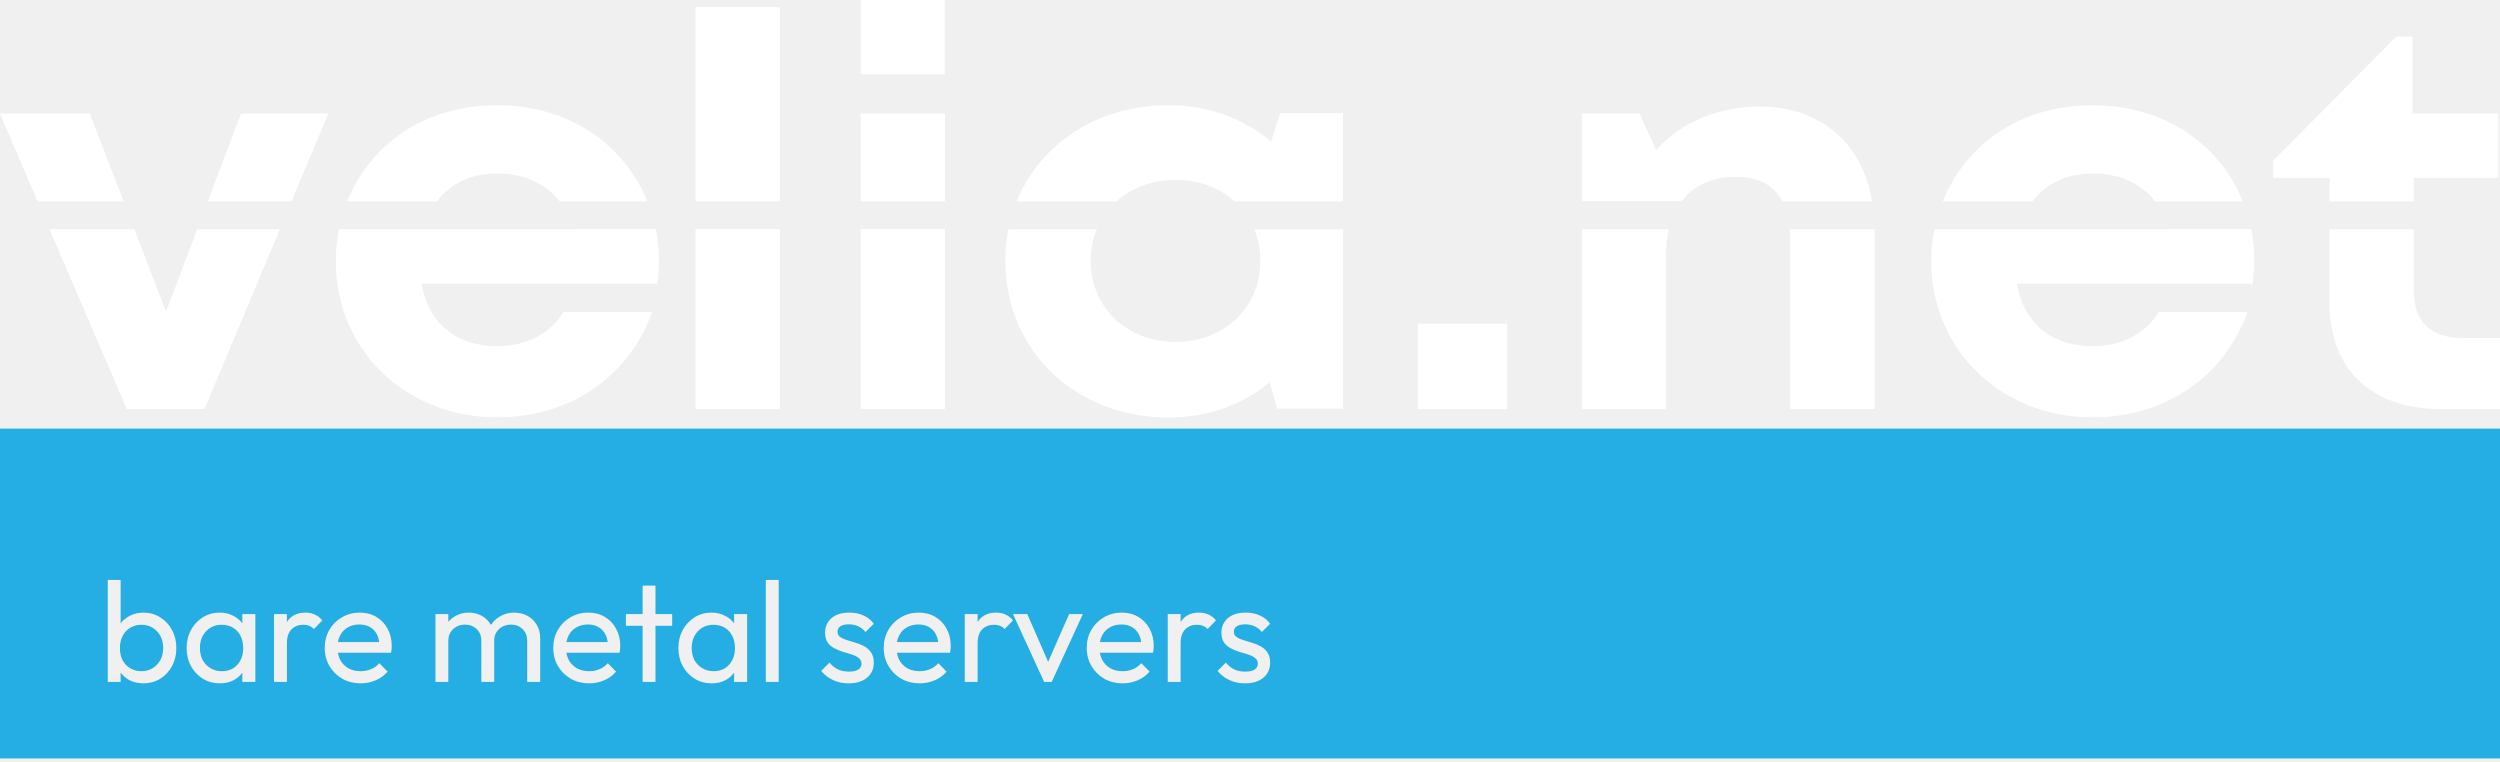
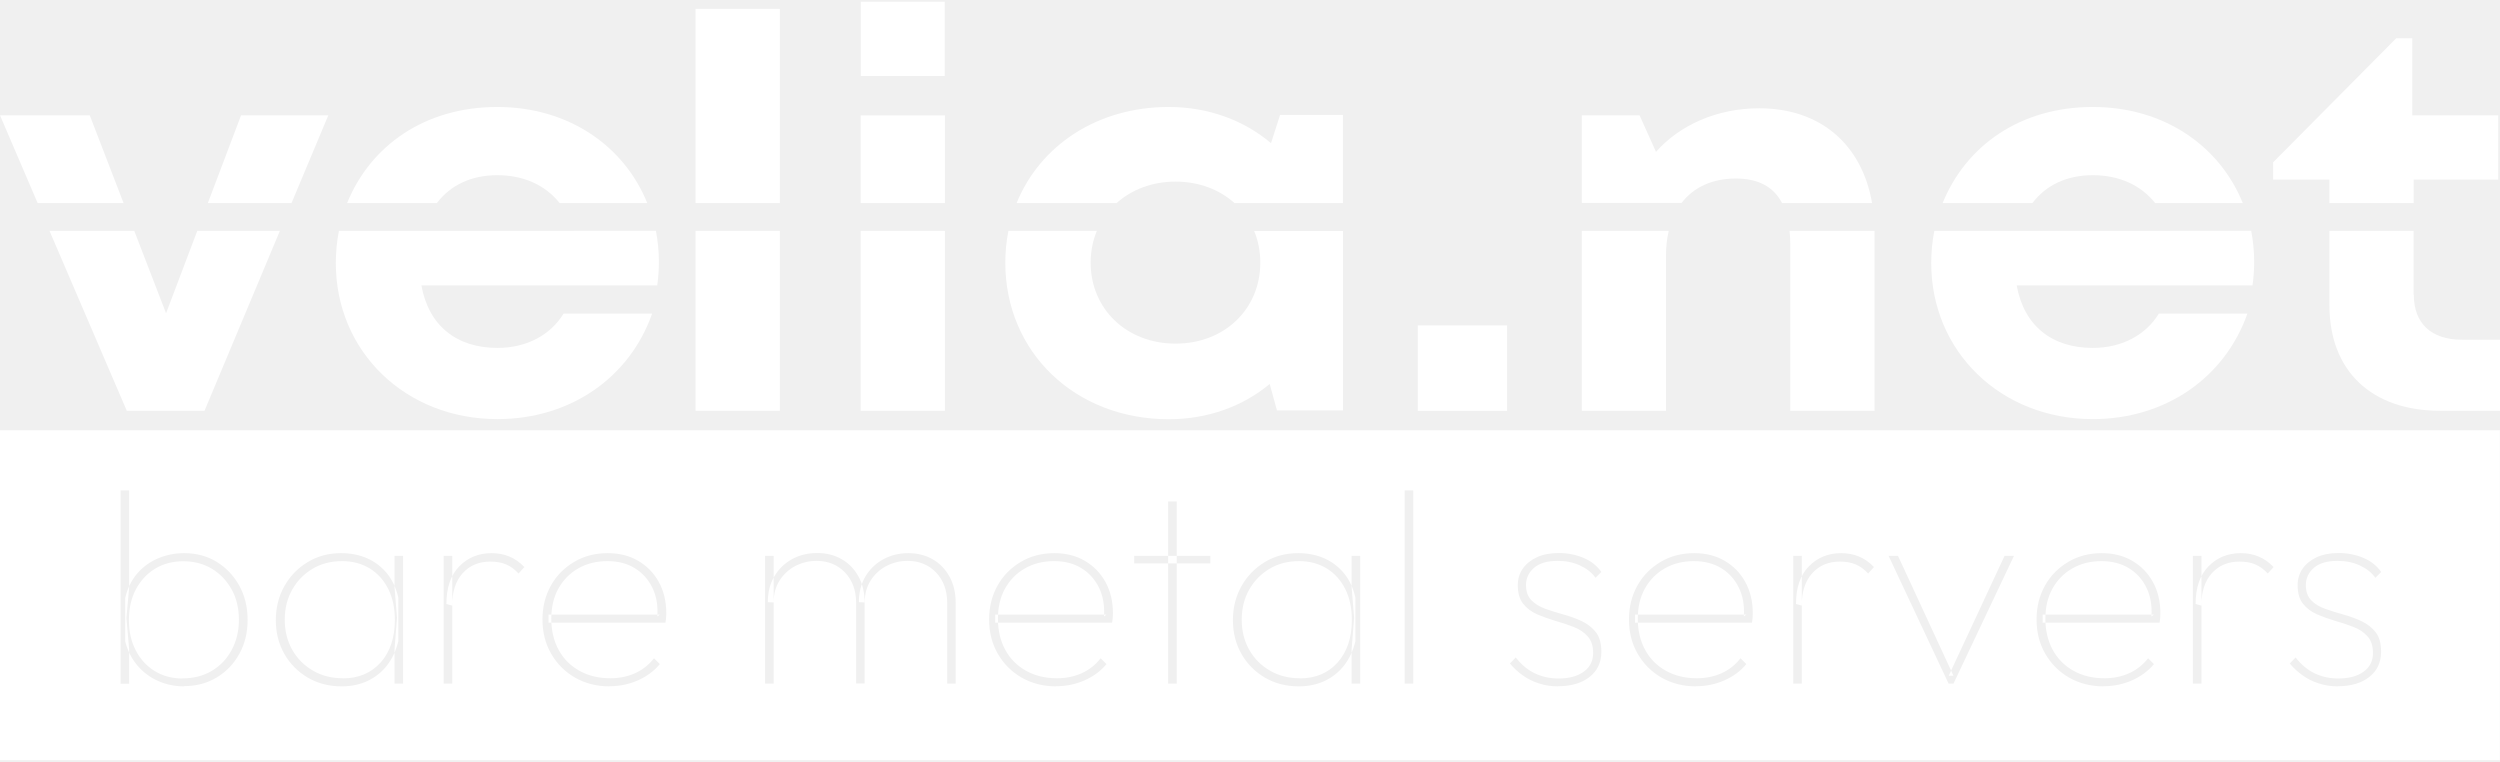
- <svg xmlns="http://www.w3.org/2000/svg" width="210" height="64" viewBox="0 0 210 64" fill="none">
-   <g clip-path="url(#clip0_203_40)">
-     <path d="M119.1 27.19H126.6V34.37H119.1V27.19Z" fill="white" />
-     <path d="M24.49 16.91L27.58 9.54H20.25L17.46 16.91H24.49Z" fill="white" />
-     <path d="M16.57 19.25L13.95 26.17L11.28 19.25H4.16L10.65 34.36H17.18L23.51 19.25H16.57Z" fill="white" />
-     <path d="M10.38 16.91L7.54 9.54H0L3.16 16.91H10.38Z" fill="white" />
-     <path d="M195.68 16.91H202.76V14.94H209.86V9.54H202.64V3.07H201.29L190.95 13.49V14.94H195.68V16.91Z" fill="white" />
-     <path d="M202.75 24.61V19.25H195.68V25.5C195.68 31.01 199.22 34.36 204.98 34.36H210.01V28.39H206.8C204.22 28.39 202.77 27.01 202.77 24.61H202.75Z" fill="white" />
-     <path d="M170.73 16.91C171.87 15.41 173.61 14.57 175.8 14.57C177.99 14.57 179.82 15.38 181.04 16.91H188.4C186.5 12.19 181.87 8.84 175.8 8.84C169.73 8.84 165.15 12.08 163.19 16.91H170.73Z" fill="white" />
-     <path d="M182.27 19.25H162.49C162.32 20.12 162.23 21.02 162.23 21.95C162.23 29.39 168.08 35.06 175.8 35.06C181.88 35.06 186.88 31.61 188.79 26.2H181.35C180.27 27.98 178.26 29.08 175.8 29.08C172.37 29.08 170.02 27.22 169.41 23.83H189.22C189.31 23.18 189.36 22.52 189.36 21.86C189.36 20.97 189.27 20.09 189.11 19.24H182.29L182.27 19.25Z" fill="white" />
-     <path d="M36.7 16.91C37.84 15.41 39.58 14.57 41.77 14.57C43.96 14.57 45.79 15.38 47.01 16.91H54.37C52.47 12.19 47.84 8.84 41.77 8.84C35.7 8.84 31.12 12.08 29.16 16.91H36.69H36.7Z" fill="white" />
-     <path d="M48.25 19.25H28.47C28.3 20.12 28.21 21.02 28.21 21.95C28.21 29.39 34.06 35.06 41.79 35.06C47.87 35.06 52.88 31.61 54.78 26.2H47.34C46.26 27.98 44.25 29.08 41.79 29.08C38.36 29.08 36.01 27.22 35.4 23.83H55.21C55.3 23.18 55.35 22.52 55.35 21.86C55.35 20.97 55.26 20.09 55.1 19.24H48.28L48.25 19.25Z" fill="white" />
-     <path d="M132.88 19.25V34.36H139.95V21.32C139.95 20.57 140.03 19.89 140.18 19.25H132.88Z" fill="white" />
-     <path d="M141.25 16.91C142.26 15.59 143.83 14.85 145.82 14.85C147.69 14.85 148.98 15.53 149.7 16.91H157.26C156.42 12.01 152.94 8.95 147.78 8.95C144.22 8.95 141.09 10.37 139.11 12.61L137.73 9.54H132.88V16.9H141.26L141.25 16.91Z" fill="white" />
-     <path d="M150.33 19.25C150.37 19.62 150.39 20 150.39 20.41V34.36H157.47V19.25H150.34H150.33Z" fill="white" />
-     <path d="M65.51 0.6H58.43V16.91H65.51V0.6Z" fill="white" />
-     <path d="M65.51 19.25H58.43V34.36H65.51V19.25Z" fill="white" />
-     <path d="M79.38 9.55H72.3V16.91H79.38V9.55Z" fill="white" />
-     <path d="M79.36 0H72.31V6.24H79.36V0Z" fill="white" />
-     <path d="M79.38 19.25H72.3V34.36H79.38V19.25Z" fill="white" />
-     <path d="M93.8 16.91C95.06 15.78 96.78 15.11 98.75 15.11C100.72 15.11 102.44 15.78 103.7 16.91H112.81V9.51H107.53L106.77 11.88C104.51 9.97 101.53 8.84 98.17 8.84C92.18 8.84 87.37 12.07 85.4 16.91H93.8Z" fill="white" />
-     <path d="M105.35 19.25C105.69 20.06 105.87 20.96 105.87 21.92C105.87 25.82 102.86 28.72 98.75 28.72C94.64 28.72 91.62 25.81 91.62 21.92C91.62 20.96 91.8 20.06 92.14 19.25H84.71C84.54 20.11 84.45 20.99 84.45 21.92C84.45 29.43 90.3 35.07 98.18 35.07C101.48 35.07 104.41 33.98 106.66 32.11L107.27 34.33H112.82V19.26H105.37L105.35 19.25Z" fill="white" />
-     <path d="M210 36V63.71H0V36H210ZM9.052 48.712V57.28H10.132V56.5C10.328 56.764 10.576 56.975 10.876 57.136C11.228 57.312 11.62 57.4 12.052 57.4C12.572 57.4 13.04 57.272 13.456 57.016C13.88 56.752 14.212 56.396 14.452 55.948C14.692 55.5 14.812 54.996 14.812 54.437C14.812 53.877 14.692 53.372 14.452 52.924C14.212 52.476 13.88 52.12 13.456 51.856C13.04 51.592 12.572 51.46 12.052 51.46C11.628 51.46 11.24 51.552 10.888 51.736C10.587 51.89 10.335 52.099 10.132 52.363V48.712H9.052ZM18.461 51.46C17.933 51.46 17.457 51.593 17.033 51.856C16.617 52.12 16.285 52.476 16.037 52.924C15.797 53.372 15.677 53.876 15.677 54.435C15.677 54.995 15.797 55.5 16.037 55.948C16.285 56.396 16.621 56.752 17.045 57.016C17.469 57.272 17.941 57.4 18.461 57.4C18.901 57.4 19.289 57.312 19.625 57.136C19.923 56.976 20.166 56.766 20.356 56.504V57.28H21.449V51.58H20.356V52.359C20.16 52.097 19.912 51.889 19.612 51.736C19.276 51.552 18.893 51.46 18.461 51.46ZM30.218 51.46C29.666 51.46 29.166 51.593 28.718 51.856C28.278 52.112 27.925 52.464 27.661 52.912C27.405 53.36 27.277 53.864 27.277 54.424C27.277 54.992 27.41 55.5 27.674 55.948C27.938 56.396 28.297 56.752 28.753 57.016C29.209 57.272 29.721 57.4 30.289 57.4C30.737 57.4 31.158 57.316 31.55 57.148C31.95 56.98 32.286 56.736 32.558 56.416L31.861 55.708C31.669 55.932 31.437 56.1 31.165 56.212C30.901 56.324 30.609 56.38 30.289 56.38C29.905 56.38 29.566 56.3 29.27 56.14C28.974 55.972 28.745 55.74 28.585 55.444C28.487 55.258 28.42 55.054 28.382 54.832H32.846C32.87 54.712 32.886 54.608 32.894 54.52C32.901 54.424 32.905 54.336 32.905 54.256C32.905 53.72 32.789 53.24 32.558 52.816C32.334 52.392 32.017 52.06 31.609 51.82C31.209 51.58 30.746 51.46 30.218 51.46ZM49.413 51.46C48.861 51.46 48.361 51.593 47.913 51.856C47.473 52.112 47.12 52.464 46.856 52.912C46.6 53.36 46.473 53.864 46.473 54.424C46.473 54.992 46.605 55.5 46.869 55.948C47.133 56.396 47.493 56.752 47.948 57.016C48.404 57.272 48.916 57.4 49.484 57.4C49.932 57.4 50.353 57.316 50.745 57.148C51.145 56.98 51.481 56.736 51.753 56.416L51.057 55.708C50.865 55.932 50.632 56.1 50.36 56.212C50.096 56.324 49.804 56.38 49.484 56.38C49.1 56.38 48.761 56.3 48.465 56.14C48.169 55.972 47.94 55.74 47.78 55.444C47.682 55.258 47.615 55.054 47.577 54.832H52.041C52.065 54.712 52.081 54.608 52.089 54.52C52.097 54.424 52.101 54.336 52.101 54.256C52.101 53.72 51.985 53.24 51.753 52.816C51.529 52.392 51.213 52.06 50.805 51.82C50.405 51.58 49.941 51.46 49.413 51.46ZM59.77 51.46C59.242 51.46 58.766 51.593 58.342 51.856C57.926 52.12 57.594 52.476 57.346 52.924C57.106 53.372 56.985 53.876 56.985 54.435C56.985 54.995 57.106 55.5 57.346 55.948C57.594 56.396 57.93 56.752 58.353 57.016C58.778 57.272 59.249 57.4 59.77 57.4C60.209 57.4 60.598 57.312 60.934 57.136C61.232 56.976 61.475 56.766 61.665 56.504V57.28H62.758V51.58H61.665V52.359C61.469 52.097 61.22 51.889 60.921 51.736C60.585 51.552 60.201 51.46 59.77 51.46ZM71.346 51.46C70.922 51.46 70.558 51.528 70.254 51.664C69.958 51.8 69.726 51.996 69.558 52.252C69.39 52.5 69.306 52.796 69.306 53.14C69.306 53.484 69.377 53.76 69.522 53.968C69.674 54.176 69.866 54.34 70.098 54.46C70.329 54.58 70.573 54.68 70.829 54.76C71.093 54.832 71.341 54.908 71.573 54.988C71.805 55.06 71.994 55.156 72.138 55.276C72.289 55.388 72.365 55.548 72.365 55.756C72.365 55.964 72.274 56.128 72.09 56.248C71.906 56.36 71.645 56.416 71.31 56.416C70.974 56.416 70.669 56.356 70.397 56.236C70.126 56.108 69.886 55.916 69.678 55.66L68.981 56.356C69.157 56.572 69.366 56.76 69.606 56.92C69.846 57.072 70.106 57.192 70.386 57.28C70.674 57.36 70.978 57.4 71.298 57.4C71.938 57.4 72.445 57.244 72.821 56.932C73.205 56.62 73.397 56.196 73.397 55.66C73.397 55.308 73.322 55.024 73.17 54.808C73.026 54.592 72.837 54.42 72.606 54.292C72.374 54.164 72.129 54.064 71.873 53.992C71.617 53.912 71.37 53.836 71.13 53.764C70.898 53.692 70.709 53.604 70.565 53.5C70.421 53.396 70.35 53.248 70.35 53.056C70.35 52.864 70.43 52.716 70.59 52.612C70.758 52.5 70.998 52.444 71.31 52.444C71.606 52.444 71.87 52.5 72.102 52.612C72.341 52.724 72.541 52.884 72.701 53.092L73.397 52.395C73.174 52.084 72.885 51.852 72.533 51.7C72.189 51.54 71.793 51.46 71.346 51.46ZM77.175 51.46C76.623 51.46 76.123 51.593 75.675 51.856C75.235 52.112 74.882 52.464 74.618 52.912C74.362 53.36 74.234 53.864 74.234 54.424C74.234 54.992 74.367 55.5 74.631 55.948C74.895 56.396 75.254 56.752 75.71 57.016C76.166 57.272 76.678 57.4 77.246 57.4C77.694 57.4 78.115 57.316 78.507 57.148C78.907 56.98 79.243 56.736 79.515 56.416L78.818 55.708C78.626 55.932 78.394 56.1 78.122 56.212C77.858 56.324 77.566 56.38 77.246 56.38C76.862 56.38 76.522 56.3 76.227 56.14C75.931 55.972 75.702 55.74 75.542 55.444C75.444 55.258 75.377 55.054 75.339 54.832H79.803C79.827 54.712 79.843 54.608 79.851 54.52C79.859 54.424 79.862 54.336 79.862 54.256C79.862 53.72 79.746 53.24 79.515 52.816C79.291 52.392 78.974 52.06 78.566 51.82C78.166 51.58 77.703 51.46 77.175 51.46ZM94.226 51.46C93.674 51.46 93.174 51.593 92.726 51.856C92.286 52.112 91.933 52.464 91.669 52.912C91.413 53.36 91.285 53.864 91.285 54.424C91.285 54.992 91.418 55.5 91.682 55.948C91.945 56.396 92.305 56.752 92.761 57.016C93.217 57.272 93.729 57.4 94.297 57.4C94.745 57.4 95.166 57.316 95.558 57.148C95.957 56.98 96.293 56.736 96.565 56.416L95.869 55.708C95.677 55.932 95.445 56.1 95.173 56.212C94.909 56.324 94.617 56.38 94.297 56.38C93.913 56.38 93.573 56.3 93.277 56.14C92.981 55.972 92.753 55.74 92.593 55.444C92.495 55.258 92.428 55.054 92.39 54.832H96.853C96.877 54.712 96.893 54.608 96.901 54.52C96.909 54.424 96.913 54.336 96.913 54.256C96.913 53.72 96.797 53.24 96.565 52.816C96.341 52.392 96.025 52.06 95.617 51.82C95.217 51.58 94.753 51.46 94.226 51.46ZM104.639 51.46C104.215 51.46 103.851 51.528 103.547 51.664C103.251 51.8 103.019 51.996 102.851 52.252C102.683 52.5 102.599 52.796 102.599 53.14C102.599 53.484 102.671 53.76 102.814 53.968C102.966 54.176 103.159 54.34 103.391 54.46C103.622 54.58 103.866 54.68 104.122 54.76C104.386 54.832 104.634 54.908 104.866 54.988C105.098 55.06 105.287 55.156 105.431 55.276C105.582 55.388 105.658 55.548 105.658 55.756C105.658 55.964 105.567 56.128 105.383 56.248C105.199 56.36 104.938 56.416 104.603 56.416C104.267 56.416 103.962 56.356 103.69 56.236C103.419 56.108 103.179 55.916 102.971 55.66L102.274 56.356C102.45 56.572 102.659 56.76 102.898 56.92C103.138 57.072 103.399 57.192 103.679 57.28C103.967 57.36 104.271 57.4 104.591 57.4C105.231 57.4 105.738 57.244 106.114 56.932C106.498 56.62 106.69 56.196 106.69 55.66C106.69 55.308 106.615 55.024 106.463 54.808C106.319 54.592 106.13 54.42 105.898 54.292C105.666 54.164 105.422 54.064 105.166 53.992C104.91 53.912 104.663 53.836 104.423 53.764C104.191 53.692 104.002 53.604 103.858 53.5C103.714 53.396 103.643 53.248 103.643 53.056C103.643 52.864 103.723 52.716 103.883 52.612C104.051 52.5 104.291 52.444 104.603 52.444C104.898 52.444 105.163 52.5 105.395 52.612C105.634 52.724 105.834 52.884 105.994 53.092L106.69 52.395C106.466 52.084 106.178 51.852 105.826 51.7C105.482 51.54 105.087 51.46 104.639 51.46ZM25.648 51.46C25.017 51.46 24.532 51.676 24.196 52.108C24.162 52.152 24.131 52.198 24.101 52.245V51.58H23.02V57.28H24.101V54.028C24.101 53.508 24.229 53.12 24.484 52.864C24.74 52.608 25.069 52.48 25.469 52.48C25.661 52.48 25.829 52.508 25.973 52.563C26.117 52.619 26.248 52.712 26.368 52.84L27.076 52.108C26.876 51.877 26.661 51.712 26.429 51.616C26.197 51.512 25.936 51.46 25.648 51.46ZM43.179 51.46C42.779 51.46 42.411 51.552 42.075 51.736C41.739 51.912 41.463 52.16 41.247 52.48C41.244 52.484 41.24 52.489 41.237 52.494C41.232 52.486 41.228 52.476 41.223 52.468C41.039 52.148 40.783 51.9 40.455 51.724C40.135 51.548 39.775 51.46 39.375 51.46C38.967 51.46 38.599 51.552 38.272 51.736C38.031 51.865 37.827 52.033 37.659 52.239V51.58H36.579V57.28H37.659V53.824C37.659 53.544 37.724 53.303 37.852 53.103C37.98 52.904 38.148 52.748 38.355 52.636C38.563 52.524 38.8 52.468 39.063 52.468C39.455 52.468 39.779 52.592 40.035 52.84C40.299 53.08 40.431 53.412 40.431 53.836V57.28H41.511V53.824C41.511 53.544 41.575 53.303 41.703 53.103C41.831 52.904 41.999 52.748 42.207 52.636C42.423 52.524 42.663 52.468 42.927 52.468C43.311 52.468 43.631 52.592 43.887 52.84C44.151 53.08 44.283 53.412 44.283 53.836V57.28H45.375V53.62C45.375 53.172 45.275 52.788 45.075 52.468C44.883 52.148 44.623 51.9 44.295 51.724C43.967 51.548 43.595 51.46 43.179 51.46ZM53.98 49.192V51.58H52.575V52.565H53.98V57.28H55.06V52.565H56.463V51.58H55.06V49.192H53.98ZM64.329 48.712V57.28H65.409V48.712H64.329ZM83.668 51.46C83.036 51.46 82.552 51.676 82.216 52.108C82.182 52.152 82.151 52.198 82.12 52.245V51.58H81.04V57.28H82.12V54.028C82.12 53.508 82.248 53.12 82.504 52.864C82.76 52.608 83.088 52.48 83.488 52.48C83.68 52.48 83.848 52.508 83.992 52.563C84.136 52.619 84.268 52.712 84.388 52.84L85.096 52.108C84.896 51.877 84.68 51.712 84.448 51.616C84.216 51.512 83.956 51.46 83.668 51.46ZM85.091 51.58L87.707 57.28H88.343L90.959 51.58H89.807L88.043 55.596L86.291 51.58H85.091ZM100.719 51.46C100.087 51.46 99.603 51.676 99.267 52.108C99.233 52.152 99.201 52.198 99.171 52.245V51.58H98.091V57.28H99.171V54.028C99.171 53.508 99.299 53.12 99.555 52.864C99.811 52.608 100.139 52.48 100.539 52.48C100.731 52.48 100.899 52.508 101.043 52.563C101.187 52.619 101.319 52.712 101.438 52.84L102.146 52.108C101.947 51.877 101.731 51.712 101.499 51.616C101.267 51.512 101.007 51.46 100.719 51.46ZM11.884 52.48C12.236 52.48 12.547 52.565 12.819 52.732C13.091 52.892 13.308 53.12 13.468 53.416C13.628 53.712 13.708 54.048 13.708 54.424C13.708 54.808 13.628 55.148 13.468 55.444C13.308 55.732 13.091 55.96 12.819 56.128C12.547 56.296 12.232 56.38 11.872 56.38C11.52 56.38 11.204 56.296 10.924 56.128C10.652 55.96 10.44 55.732 10.288 55.444C10.144 55.148 10.071 54.812 10.071 54.437C10.071 54.053 10.148 53.712 10.3 53.416C10.452 53.12 10.664 52.892 10.935 52.732C11.207 52.564 11.524 52.48 11.884 52.48ZM18.629 52.48C18.989 52.48 19.305 52.564 19.577 52.732C19.849 52.892 20.057 53.12 20.201 53.416C20.353 53.704 20.429 54.044 20.429 54.435C20.429 55.004 20.265 55.472 19.936 55.84C19.608 56.2 19.177 56.38 18.641 56.38C18.281 56.38 17.961 56.296 17.681 56.128C17.401 55.96 17.18 55.732 17.02 55.444C16.869 55.148 16.793 54.808 16.793 54.424C16.793 54.048 16.869 53.716 17.02 53.428C17.18 53.132 17.397 52.9 17.669 52.732C17.949 52.564 18.269 52.48 18.629 52.48ZM59.938 52.48C60.297 52.48 60.614 52.564 60.886 52.732C61.157 52.892 61.366 53.12 61.51 53.416C61.662 53.704 61.737 54.044 61.737 54.435C61.737 55.004 61.573 55.472 61.245 55.84C60.917 56.2 60.485 56.38 59.949 56.38C59.589 56.38 59.269 56.296 58.989 56.128C58.709 55.96 58.489 55.732 58.329 55.444C58.177 55.148 58.102 54.808 58.102 54.424C58.102 54.048 58.177 53.716 58.329 53.428C58.489 53.132 58.706 52.9 58.977 52.732C59.258 52.564 59.578 52.48 59.938 52.48ZM30.193 52.456C30.545 52.456 30.846 52.532 31.094 52.684C31.341 52.828 31.533 53.036 31.669 53.308C31.762 53.487 31.82 53.696 31.85 53.932H28.384C28.421 53.726 28.484 53.538 28.573 53.368C28.725 53.08 28.942 52.856 29.222 52.696C29.502 52.536 29.825 52.456 30.193 52.456ZM49.389 52.456C49.741 52.456 50.041 52.532 50.289 52.684C50.537 52.828 50.728 53.036 50.864 53.308C50.957 53.487 51.015 53.696 51.045 53.932H47.579C47.616 53.726 47.679 53.538 47.769 53.368C47.921 53.08 48.137 52.856 48.417 52.696C48.697 52.536 49.021 52.456 49.389 52.456ZM77.15 52.456C77.502 52.456 77.803 52.532 78.051 52.684C78.299 52.828 78.49 53.036 78.626 53.308C78.719 53.487 78.777 53.696 78.807 53.932H75.341C75.378 53.726 75.441 53.538 75.53 53.368C75.682 53.08 75.899 52.856 76.179 52.696C76.459 52.536 76.782 52.456 77.15 52.456ZM94.201 52.456C94.553 52.456 94.854 52.532 95.102 52.684C95.349 52.828 95.541 53.036 95.677 53.308C95.769 53.487 95.828 53.696 95.857 53.932H92.392C92.428 53.726 92.492 53.538 92.581 53.368C92.733 53.08 92.95 52.856 93.23 52.696C93.51 52.536 93.833 52.456 94.201 52.456Z" fill="#24AEE4" />
-   </g>
-   <defs>
-     <clipPath id="clip0_203_40">
-       <rect width="210" height="63.71" fill="white" />
-     </clipPath>
-   </defs>
+ <svg xmlns="http://www.w3.org/2000/svg" width="210" height="64" viewBox="0 0 210.01 63.71" fill="none">
+   <path d="M119.1,27.19h7.5v7.18h-7.5s0-7.18,0-7.18Z" fill="white" />
+   <path d="M24.49,16.91l3.09-7.37h-7.33l-2.79,7.37h7.03Z" fill="white" />
+   <path d="M16.57,19.25l-2.62,6.92-2.67-6.92h-7.12l6.49,15.11h6.53l6.33-15.11h-6.94Z" fill="white" />
+   <path d="M10.38,16.91l-2.84-7.37H0l3.16,7.37h7.22Z" fill="white" />
+   <path d="M195.68,16.91h7.08v-1.97h7.1v-5.4h-7.22V3.07h-1.35l-10.34,10.42v1.45h4.73v1.97Z" fill="white" />
+   <path d="M202.75,24.61v-5.36h-7.07v6.25c0,5.51,3.54,8.86,9.3,8.86h5.03v-5.97h-3.21c-2.58,0-4.03-1.38-4.03-3.78h-.02Z" fill="white" />
+   <path d="M170.73,16.91c1.14-1.5,2.88-2.34,5.07-2.34s4.02.81,5.24,2.34h7.36c-1.9-4.72-6.53-8.07-12.6-8.07s-10.65,3.24-12.61,8.07h7.54Z" fill="white" />
+   <path d="M182.27,19.25h-19.78c-.17.87-.26,1.77-.26,2.7,0,7.44,5.85,13.11,13.57,13.11,6.08,0,11.08-3.45,12.99-8.86h-7.44c-1.08,1.78-3.09,2.88-5.55,2.88-3.43,0-5.78-1.86-6.39-5.25h19.81c.09-.65.14-1.31.14-1.97,0-.89-.09-1.77-.25-2.62h-6.84Z" fill="white" />
+   <path d="M36.7,16.91c1.14-1.5,2.88-2.34,5.07-2.34s4.02.81,5.24,2.34h7.36c-1.9-4.72-6.53-8.07-12.6-8.07s-10.65,3.24-12.61,8.07h7.54Z" fill="white" />
+   <path d="M48.25,19.25h-19.78c-.17.87-.26,1.77-.26,2.7,0,7.44,5.85,13.11,13.58,13.11,6.08,0,11.09-3.45,12.99-8.86h-7.44c-1.08,1.78-3.09,2.88-5.55,2.88-3.43,0-5.78-1.86-6.39-5.25h19.81c.09-.65.14-1.31.14-1.97,0-.89-.09-1.77-.25-2.62h-6.85Z" fill="white" />
+   <path d="M132.88,19.25v15.11h7.07v-13.04c0-.75.08-1.43.23-2.07h-7.3Z" fill="white" />
+   <path d="M141.25,16.91c1.01-1.32,2.58-2.06,4.57-2.06,1.87,0,3.16.68,3.88,2.06h7.56c-.84-4.9-4.32-7.96-9.48-7.96-3.56,0-6.69,1.42-8.67,3.66l-1.38-3.07h-4.85v7.36h8.38-.01Z" fill="white" />
+   <path d="M150.33,19.25c.04.37.06.75.06,1.16v13.95h7.08v-15.11h-7.14Z" fill="white" />
+   <path d="M65.51.6h-7.08v16.31h7.08V.6Z" fill="white" />
+   <path d="M65.51,19.25h-7.08v15.11h7.08v-15.11Z" fill="white" />
+   <path d="M79.38,9.55h-7.08v7.36h7.08s0-7.36,0-7.36Z" fill="white" />
+   <path d="M79.36,0h-7.05v6.24h7.05V0Z" fill="white" />
+   <path d="M79.38,19.25h-7.08v15.11h7.08v-15.11Z" fill="white" />
+   <path d="M93.8,16.91c1.26-1.13,2.98-1.8,4.95-1.8s3.69.67,4.95,1.8h9.11v-7.4h-5.28l-.76,2.37c-2.26-1.91-5.24-3.04-8.6-3.04-5.99,0-10.8,3.23-12.77,8.07h8.4Z" fill="white" />
+   <path d="M105.35,19.25c.34.81.52,1.71.52,2.67,0,3.9-3.01,6.8-7.12,6.8s-7.13-2.91-7.13-6.8c0-.96.18-1.86.52-2.67h-7.43c-.17.86-.26,1.74-.26,2.67,0,7.51,5.85,13.15,13.73,13.15,3.3,0,6.23-1.09,8.48-2.96l.61,2.22h5.55v-15.07h-7.47Z" fill="white" />
+   <path fill-rule="evenodd" clip-rule="evenodd" d="M0 36H210V63.71H0V36Z M10.13,57.28v-16.23h.72v8.12l-.23,2.59.23,2.66v2.87h-.72ZM15.47,57.51c-.81,0-1.55-.16-2.23-.47-.68-.31-1.25-.75-1.73-1.32-.47-.57-.8-1.23-.99-1.99v-3.66c.19-.79.52-1.47,1-2.03.48-.56,1.07-.99,1.75-1.28.68-.29,1.42-.44,2.19-.44,1.03,0,1.94.24,2.74.73.8.49,1.43,1.16,1.9,2,.47.85.7,1.81.7,2.88s-.23,2-.69,2.84c-.46.84-1.09,1.5-1.9,1.99-.81.49-1.73.73-2.75.73ZM15.33,56.84c.93,0,1.75-.21,2.46-.63.71-.42,1.26-1,1.67-1.75.4-.75.61-1.59.61-2.54s-.2-1.82-.61-2.55-.96-1.32-1.66-1.74-1.5-.63-2.4-.63-1.69.21-2.38.63c-.68.42-1.22,1-1.61,1.74s-.58,1.6-.58,2.58.19,1.79.57,2.53c.38.74.91,1.32,1.59,1.74.68.42,1.46.63,2.34.63Z M28.69,57.51c-1.06,0-2-.25-2.83-.73-.83-.49-1.49-1.15-1.97-1.99-.48-.84-.72-1.79-.72-2.84s.24-2.01.72-2.86c.48-.85,1.13-1.52,1.96-2.02.82-.5,1.76-.75,2.8-.75.82,0,1.57.15,2.23.45.66.3,1.21.73,1.66,1.29.44.56.75,1.23.92,2v3.66c-.19.78-.5,1.45-.94,2.02s-.99,1-1.63,1.31c-.64.3-1.37.46-2.18.46ZM28.78,56.84c1.34,0,2.4-.45,3.2-1.34.79-.89,1.19-2.08,1.19-3.56,0-1-.18-1.86-.55-2.6s-.88-1.31-1.55-1.73c-.67-.41-1.45-.62-2.33-.62-.93,0-1.76.21-2.48.64-.72.43-1.29,1.01-1.71,1.75s-.63,1.58-.63,2.53.21,1.79.63,2.53,1,1.32,1.74,1.75,1.57.64,2.51.64ZM33.14,57.28v-2.87l.21-2.66-.21-2.59v-2.61h.72v10.73h-.72Z M37.27,57.28v-10.73h.72v10.73h-.72ZM37.99,50.73l-.49-.14c0-1.37.36-2.42,1.08-3.16.72-.74,1.63-1.11,2.72-1.11.53,0,1.02.09,1.48.28.46.19.88.48,1.27.89l-.49.54c-.33-.36-.68-.61-1.06-.77-.38-.16-.82-.23-1.32-.23-.95,0-1.72.32-2.31.97-.59.65-.89,1.56-.89,2.74Z M51.19,57.51c-1.07,0-2.03-.25-2.88-.73-.85-.49-1.52-1.16-2.01-2.01s-.73-1.81-.73-2.88.24-2.01.71-2.85c.47-.84,1.13-1.5,1.96-1.99.83-.49,1.77-.73,2.81-.73.96,0,1.81.21,2.55.64.74.43,1.32,1.02,1.74,1.78s.63,1.64.63,2.63c0,.06,0,.16-.01.29,0,.13-.03.3-.06.5h-9.82v-.68h9.35l-.21.16c.06-.92-.08-1.73-.42-2.42-.34-.7-.84-1.25-1.48-1.64-.65-.4-1.41-.59-2.3-.59-.93,0-1.75.21-2.46.62-.71.41-1.26.98-1.66,1.7s-.59,1.57-.59,2.53.21,1.87.62,2.61c.41.75.99,1.33,1.74,1.75.75.42,1.62.63,2.61.63.75,0,1.43-.14,2.06-.42.63-.28,1.16-.7,1.6-1.26l.49.49c-.48.58-1.09,1.03-1.83,1.36-.74.33-1.54.5-2.41.5Z M64.27,57.28v-10.73h.72v10.73h-.72ZM71.92,57.28v-6.76c0-1.06-.31-1.91-.93-2.57-.62-.65-1.42-.98-2.4-.98-.65,0-1.25.15-1.8.44-.54.29-.98.7-1.31,1.22-.33.52-.49,1.13-.49,1.83l-.49-.02c0-.82.18-1.55.55-2.17.36-.62.86-1.1,1.49-1.45.63-.34,1.33-.51,2.11-.51s1.44.17,2.04.51,1.07.82,1.42,1.45c.35.62.52,1.35.52,2.19v6.81h-.72ZM79.57,57.28v-6.76c0-1.06-.31-1.91-.93-2.57-.62-.65-1.42-.98-2.4-.98-.65,0-1.25.15-1.8.44-.54.29-.98.7-1.31,1.22-.33.52-.49,1.13-.49,1.83l-.49-.02c0-.84.19-1.57.56-2.18.37-.61.87-1.09,1.5-1.43.63-.34,1.33-.51,2.09-.51s1.44.17,2.04.51c.6.34,1.07.83,1.42,1.46.35.63.52,1.36.52,2.2v6.79h-.72Z M88.71,57.51c-1.07,0-2.03-.25-2.88-.73-.85-.49-1.52-1.16-2.01-2.01s-.73-1.81-.73-2.88.24-2.01.71-2.85c.47-.84,1.13-1.5,1.96-1.99.83-.49,1.77-.73,2.81-.73.96,0,1.81.21,2.55.64.74.43,1.32,1.02,1.74,1.78s.63,1.64.63,2.63c0,.06,0,.16-.01.29,0,.13-.03.3-.06.5h-9.82v-.68h9.35l-.21.16c.06-.92-.08-1.73-.42-2.42-.34-.7-.84-1.25-1.48-1.64-.65-.4-1.41-.59-2.3-.59-.93,0-1.75.21-2.46.62-.71.41-1.26.98-1.66,1.7s-.59,1.57-.59,2.53.21,1.87.62,2.61c.41.75.99,1.33,1.74,1.75.75.42,1.62.63,2.61.63.75,0,1.43-.14,2.06-.42.63-.28,1.16-.7,1.6-1.26l.49.49c-.48.58-1.09,1.03-1.83,1.36-.74.33-1.54.5-2.41.5Z M95.28,47.18v-.63h6.39v.63h-6.39ZM98.13,57.28v-15.3h.72v15.3h-.72Z M109.09,57.51c-1.06,0-2-.25-2.83-.73-.83-.49-1.49-1.15-1.97-1.99-.48-.84-.72-1.79-.72-2.84s.24-2.01.72-2.86c.48-.85,1.13-1.52,1.96-2.02.82-.5,1.76-.75,2.8-.75.82,0,1.57.15,2.23.45.66.3,1.21.73,1.66,1.29.44.56.75,1.23.92,2v3.66c-.19.78-.5,1.45-.94,2.02-.44.57-.99,1-1.63,1.31-.65.3-1.37.46-2.18.46ZM109.18,56.84c1.34,0,2.4-.45,3.19-1.34.79-.89,1.19-2.08,1.19-3.56,0-1-.18-1.86-.55-2.6s-.88-1.31-1.55-1.73c-.67-.41-1.45-.62-2.33-.62-.93,0-1.76.21-2.48.64-.72.43-1.29,1.01-1.71,1.75-.42.74-.63,1.58-.63,2.53s.21,1.79.63,2.53c.42.74,1,1.32,1.74,1.75.74.43,1.57.64,2.51.64ZM113.54,57.28v-2.87l.21-2.66-.21-2.59v-2.61h.72v10.73h-.72Z M118,57.28v-16.23h.72v16.23h-.72Z M130.89,57.51c-.58,0-1.12-.08-1.62-.25-.51-.16-.96-.39-1.36-.68-.41-.29-.76-.62-1.07-.99l.49-.51c.47.61,1,1.05,1.61,1.34.61.29,1.27.43,1.98.43.89,0,1.59-.19,2.12-.57s.79-.91.79-1.57c0-.59-.15-1.06-.46-1.4-.3-.34-.7-.61-1.18-.79-.48-.19-.99-.36-1.53-.51-.54-.16-1.04-.34-1.53-.55-.48-.21-.87-.5-1.18-.89-.3-.38-.45-.9-.45-1.55,0-.53.14-1,.42-1.4.28-.4.68-.72,1.19-.96.51-.23,1.12-.35,1.82-.35.76,0,1.46.14,2.1.41.64.27,1.13.67,1.49,1.18l-.49.49c-.31-.44-.75-.78-1.31-1.04-.56-.26-1.18-.38-1.87-.38-.87,0-1.53.19-1.98.58-.45.39-.68.87-.68,1.45,0,.54.15.97.46,1.28.3.31.7.55,1.18.72.48.17.99.33,1.53.48s1.04.33,1.53.56c.48.23.87.54,1.18.93.3.4.45.94.45,1.64,0,.89-.33,1.59-.99,2.11-.66.52-1.54.78-2.65.78Z M142.46,57.51c-1.07,0-2.03-.25-2.88-.73-.85-.49-1.52-1.16-2.01-2.01-.49-.85-.73-1.81-.73-2.88s.24-2.01.71-2.85c.47-.84,1.13-1.5,1.96-1.99.83-.49,1.77-.73,2.81-.73.96,0,1.81.21,2.55.64.74.43,1.32,1.02,1.74,1.78s.63,1.64.63,2.63c0,.06,0,.16-.01.29,0,.13-.03.3-.06.5h-9.82v-.68h9.35l-.21.16c.06-.92-.08-1.73-.42-2.42-.34-.7-.84-1.25-1.48-1.64s-1.41-.59-2.3-.59c-.93,0-1.75.21-2.46.62-.71.41-1.26.98-1.66,1.7s-.59,1.57-.59,2.53.21,1.87.62,2.61c.41.75.99,1.33,1.74,1.75.75.42,1.62.63,2.61.63.75,0,1.43-.14,2.06-.42.63-.28,1.16-.7,1.6-1.26l.49.49c-.48.58-1.09,1.03-1.83,1.36-.74.33-1.54.5-2.41.5Z M150.64,57.28v-10.73h.72v10.73h-.72ZM151.36,50.73l-.49-.14c0-1.37.36-2.42,1.08-3.16s1.63-1.11,2.72-1.11c.53,0,1.02.09,1.48.28s.88.48,1.27.89l-.49.54c-.33-.36-.68-.61-1.06-.77s-.82-.23-1.32-.23c-.95,0-1.72.32-2.31.97-.59.65-.89,1.56-.89,2.74Z M163.69,57.28l-5.04-10.73h.79l4.66,10.07h-.4l4.69-10.07h.79l-5.08,10.73h-.42Z M176.7,57.51c-1.07,0-2.03-.25-2.88-.73-.85-.49-1.52-1.16-2.01-2.01-.49-.85-.73-1.81-.73-2.88s.24-2.01.71-2.85c.47-.84,1.13-1.5,1.96-1.99.83-.49,1.77-.73,2.81-.73.96,0,1.81.21,2.55.64.74.43,1.32,1.02,1.74,1.78s.63,1.64.63,2.63c0,.06,0,.16-.01.29,0,.13-.03.3-.06.5h-9.82v-.68h9.35l-.21.16c.06-.92-.08-1.73-.42-2.42-.34-.7-.84-1.25-1.48-1.64s-1.41-.59-2.3-.59c-.93,0-1.75.21-2.46.62-.71.41-1.26.98-1.66,1.7s-.59,1.57-.59,2.53.21,1.87.62,2.61c.41.75.99,1.33,1.74,1.75.75.42,1.62.63,2.61.63.75,0,1.43-.14,2.06-.42.63-.28,1.16-.7,1.6-1.26l.49.49c-.48.58-1.09,1.03-1.83,1.36-.74.33-1.54.5-2.41.5Z M184.21,57.28v-10.73h.72v10.73h-.72ZM184.93,50.73l-.49-.14c0-1.37.36-2.42,1.08-3.16s1.63-1.11,2.72-1.11c.53,0,1.02.09,1.48.28s.88.48,1.27.89l-.49.54c-.33-.36-.68-.61-1.06-.77-.38-.16-.82-.23-1.32-.23-.95,0-1.72.32-2.31.97-.59.65-.89,1.56-.89,2.74Z M196.4,57.51c-.58,0-1.12-.08-1.62-.25-.51-.16-.96-.39-1.36-.68-.41-.29-.76-.62-1.07-.99l.49-.51c.47.61,1,1.05,1.61,1.34.61.29,1.27.43,1.98.43.89,0,1.59-.19,2.12-.57.53-.38.79-.91.79-1.57,0-.59-.15-1.06-.46-1.4-.3-.34-.7-.61-1.18-.79-.48-.19-.99-.36-1.53-.51-.54-.16-1.04-.34-1.53-.55-.48-.21-.87-.5-1.18-.89-.3-.38-.45-.9-.45-1.55,0-.53.14-1,.42-1.4s.68-.72,1.19-.96c.51-.23,1.12-.35,1.82-.35.76,0,1.46.14,2.1.41.64.27,1.13.67,1.49,1.18l-.49.49c-.31-.44-.75-.78-1.31-1.04-.56-.26-1.18-.38-1.87-.38-.87,0-1.53.19-1.98.58s-.68.87-.68,1.45c0,.54.15.97.45,1.28.3.31.7.55,1.18.72.48.17.99.33,1.53.48s1.05.33,1.53.56.87.54,1.18.93.45.94.45,1.64c0,.89-.33,1.59-.99,2.11-.66.52-1.54.78-2.65.78Z" fill="white" />
</svg>
